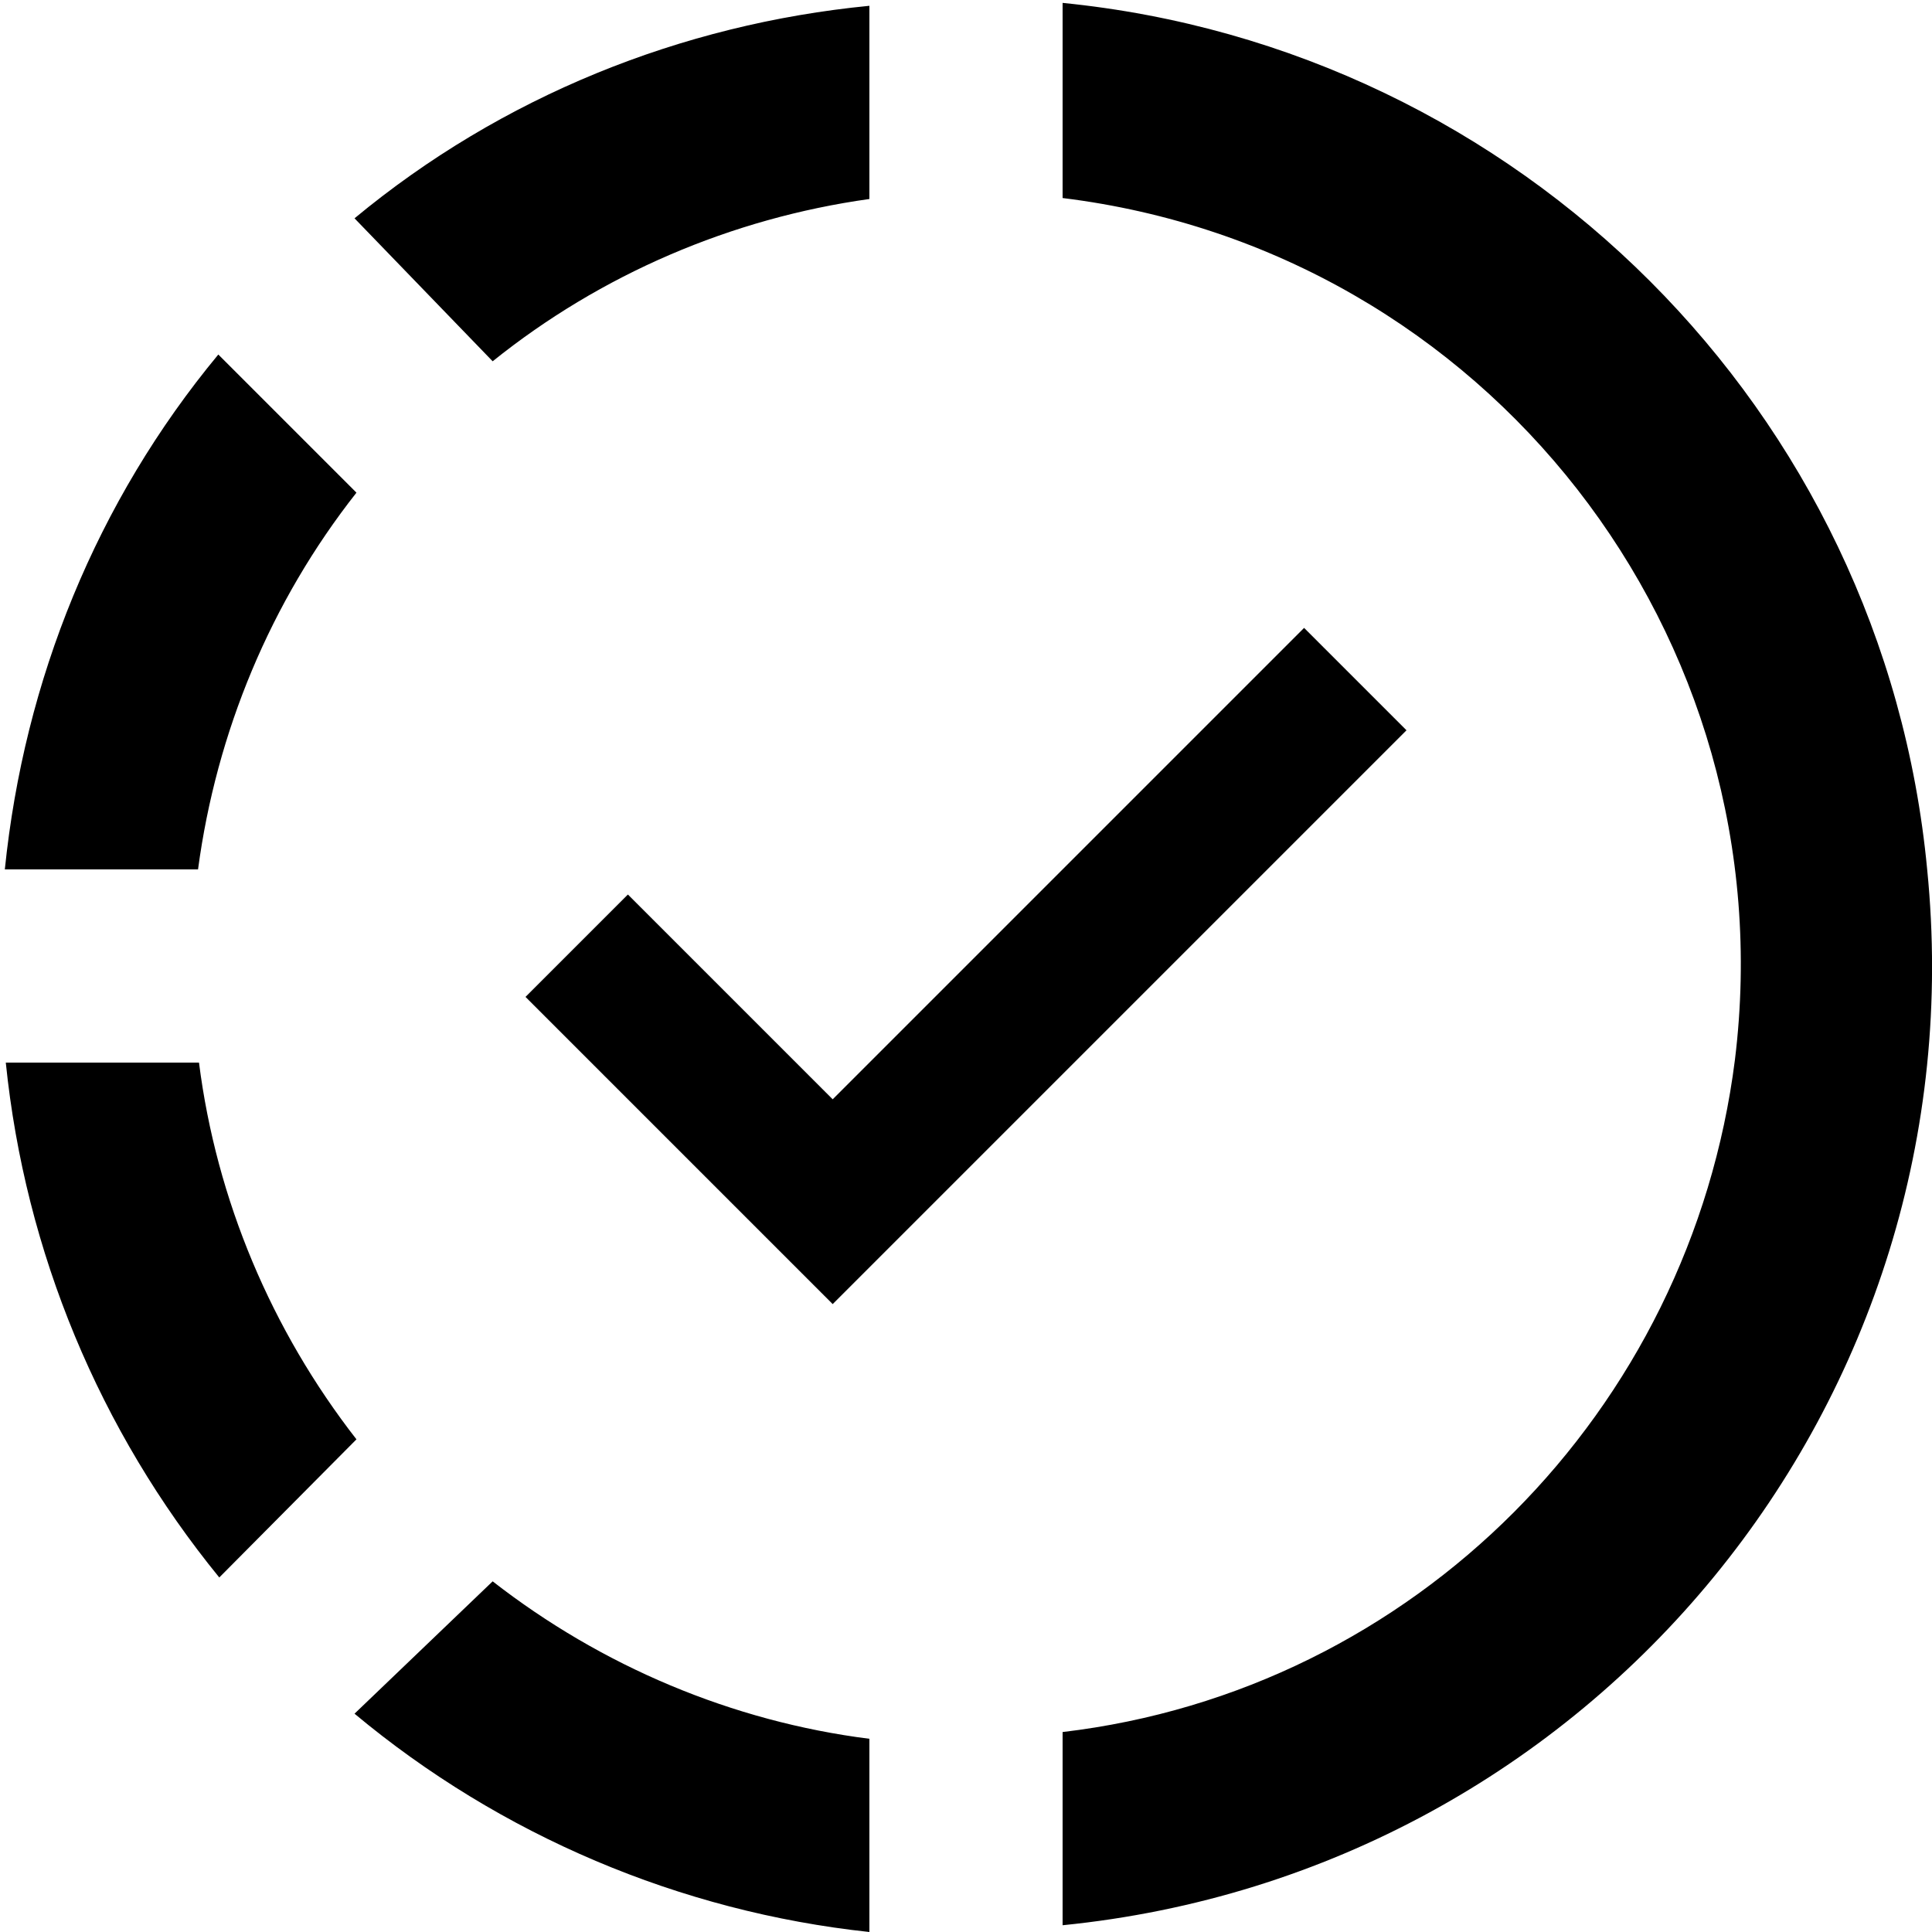
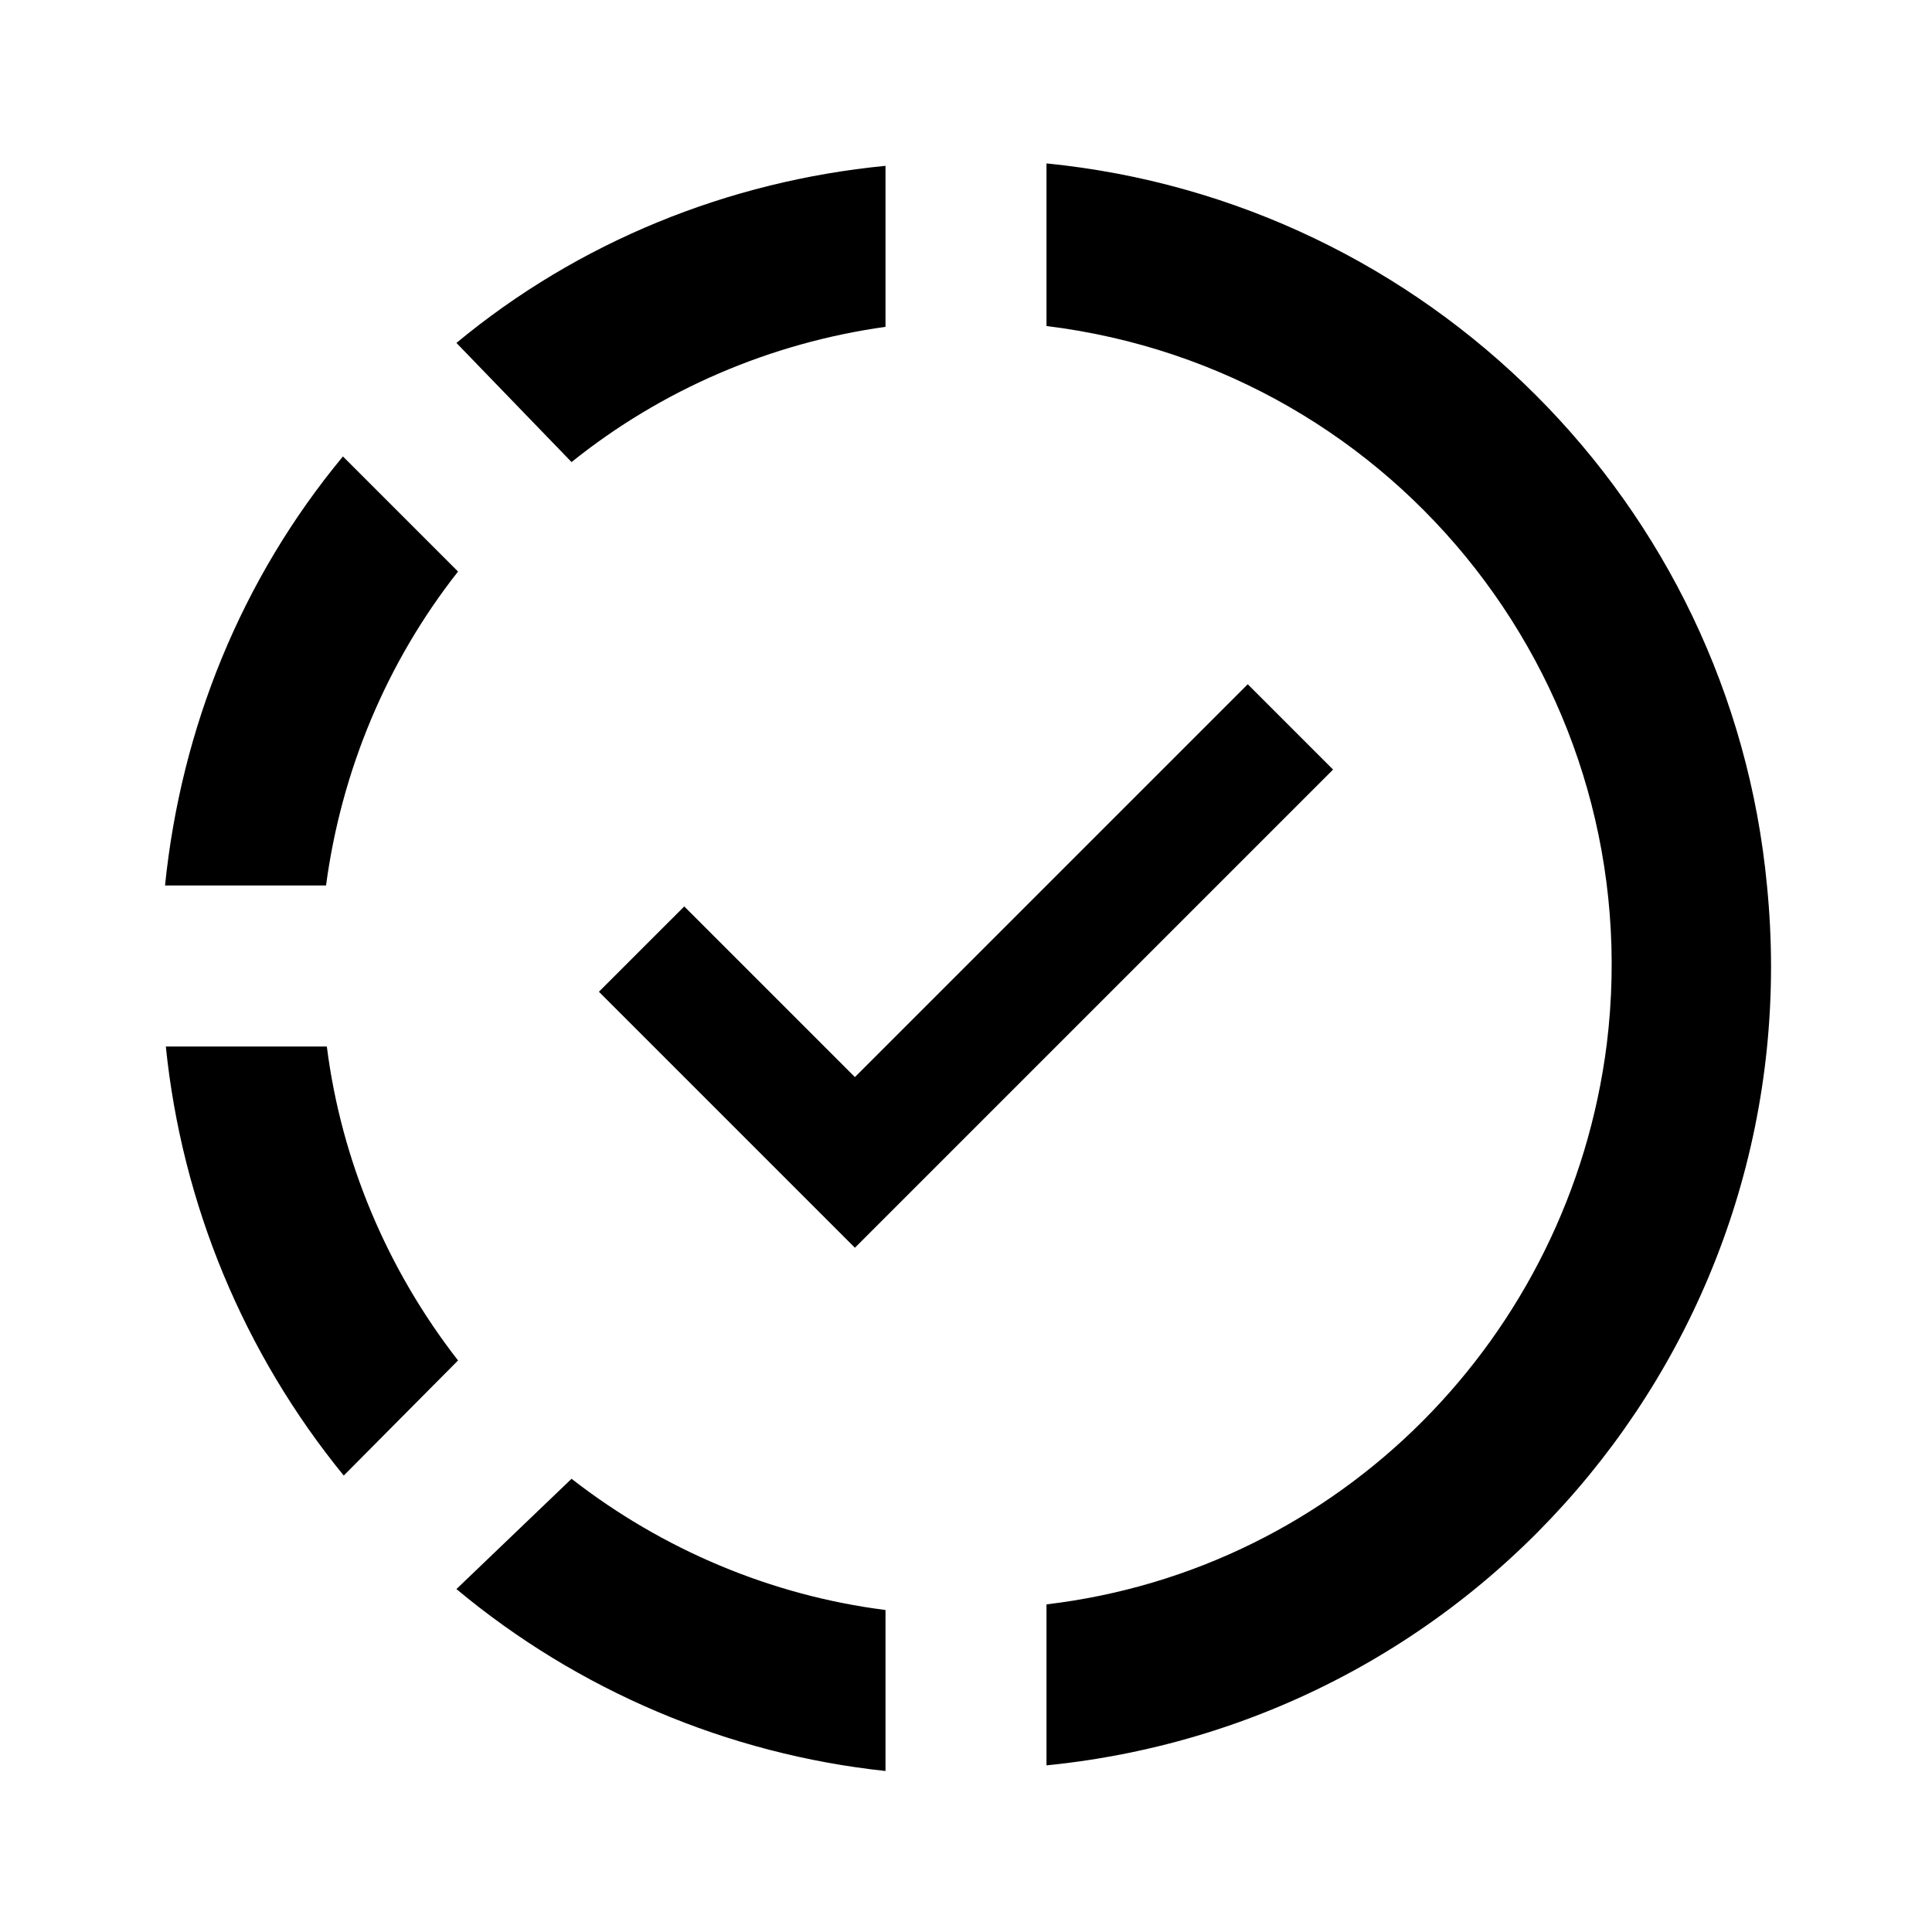
- <svg xmlns="http://www.w3.org/2000/svg" width="20px" height="20px" viewBox="0 0 20 20" version="1.1">
+ <svg xmlns="http://www.w3.org/2000/svg" width="24px" height="24px" viewBox="0 0 24 24" version="1.1">
  <g id="Page-1" stroke="none" stroke-width="1" fill="none" fill-rule="evenodd">
-     <g id="CheckProgress" transform="translate(-2, -2)">
-       <polygon id="Path" points="0 0 24 0 24 24 0 24" />
+     <g id="CheckProgress">
+       <rect id="Rectangle" fill="#E5E5E5" opacity="0" x="0" y="0" width="24" height="24" />
      <path d="M13,2.03 L13,2.05 L13,4.05 C17.39,4.59 20.5,8.58 19.96,12.97 C19.5,16.61 16.64,19.5 13,19.93 L13,21.93 C18.5,21.38 22.5,16.5 21.95,11 C21.5,6.25 17.73,2.5 13,2.03 Z M11,2.06 C9.05,2.25 7.19,3 5.67,4.26 L7.1,5.74 C8.22,4.84 9.57,4.26 11,4.06 L11,2.06 Z M4.26,5.67 C3,7.19 2.25,9.04 2.05,11 L4.05,11 C4.24,9.58 4.8,8.23 5.69,7.1 L4.26,5.67 Z M15.5,8.5 L10.62,13.38 L8.5,11.26 L7.44,12.32 L10.62,15.5 L16.56,9.56 L15.5,8.5 Z M2.06,13 C2.26,14.96 3.03,16.81 4.27,18.33 L5.69,16.9 C4.81,15.77 4.24,14.42 4.06,13 L2.06,13 Z M7.1,18.37 L5.67,19.74 C7.18,21 9.04,21.79 11,22 L11,20 C9.58,19.82 8.23,19.25 7.1,18.37 Z" id="Shape" fill="#000000" fill-rule="nonzero" />
    </g>
  </g>
</svg>
